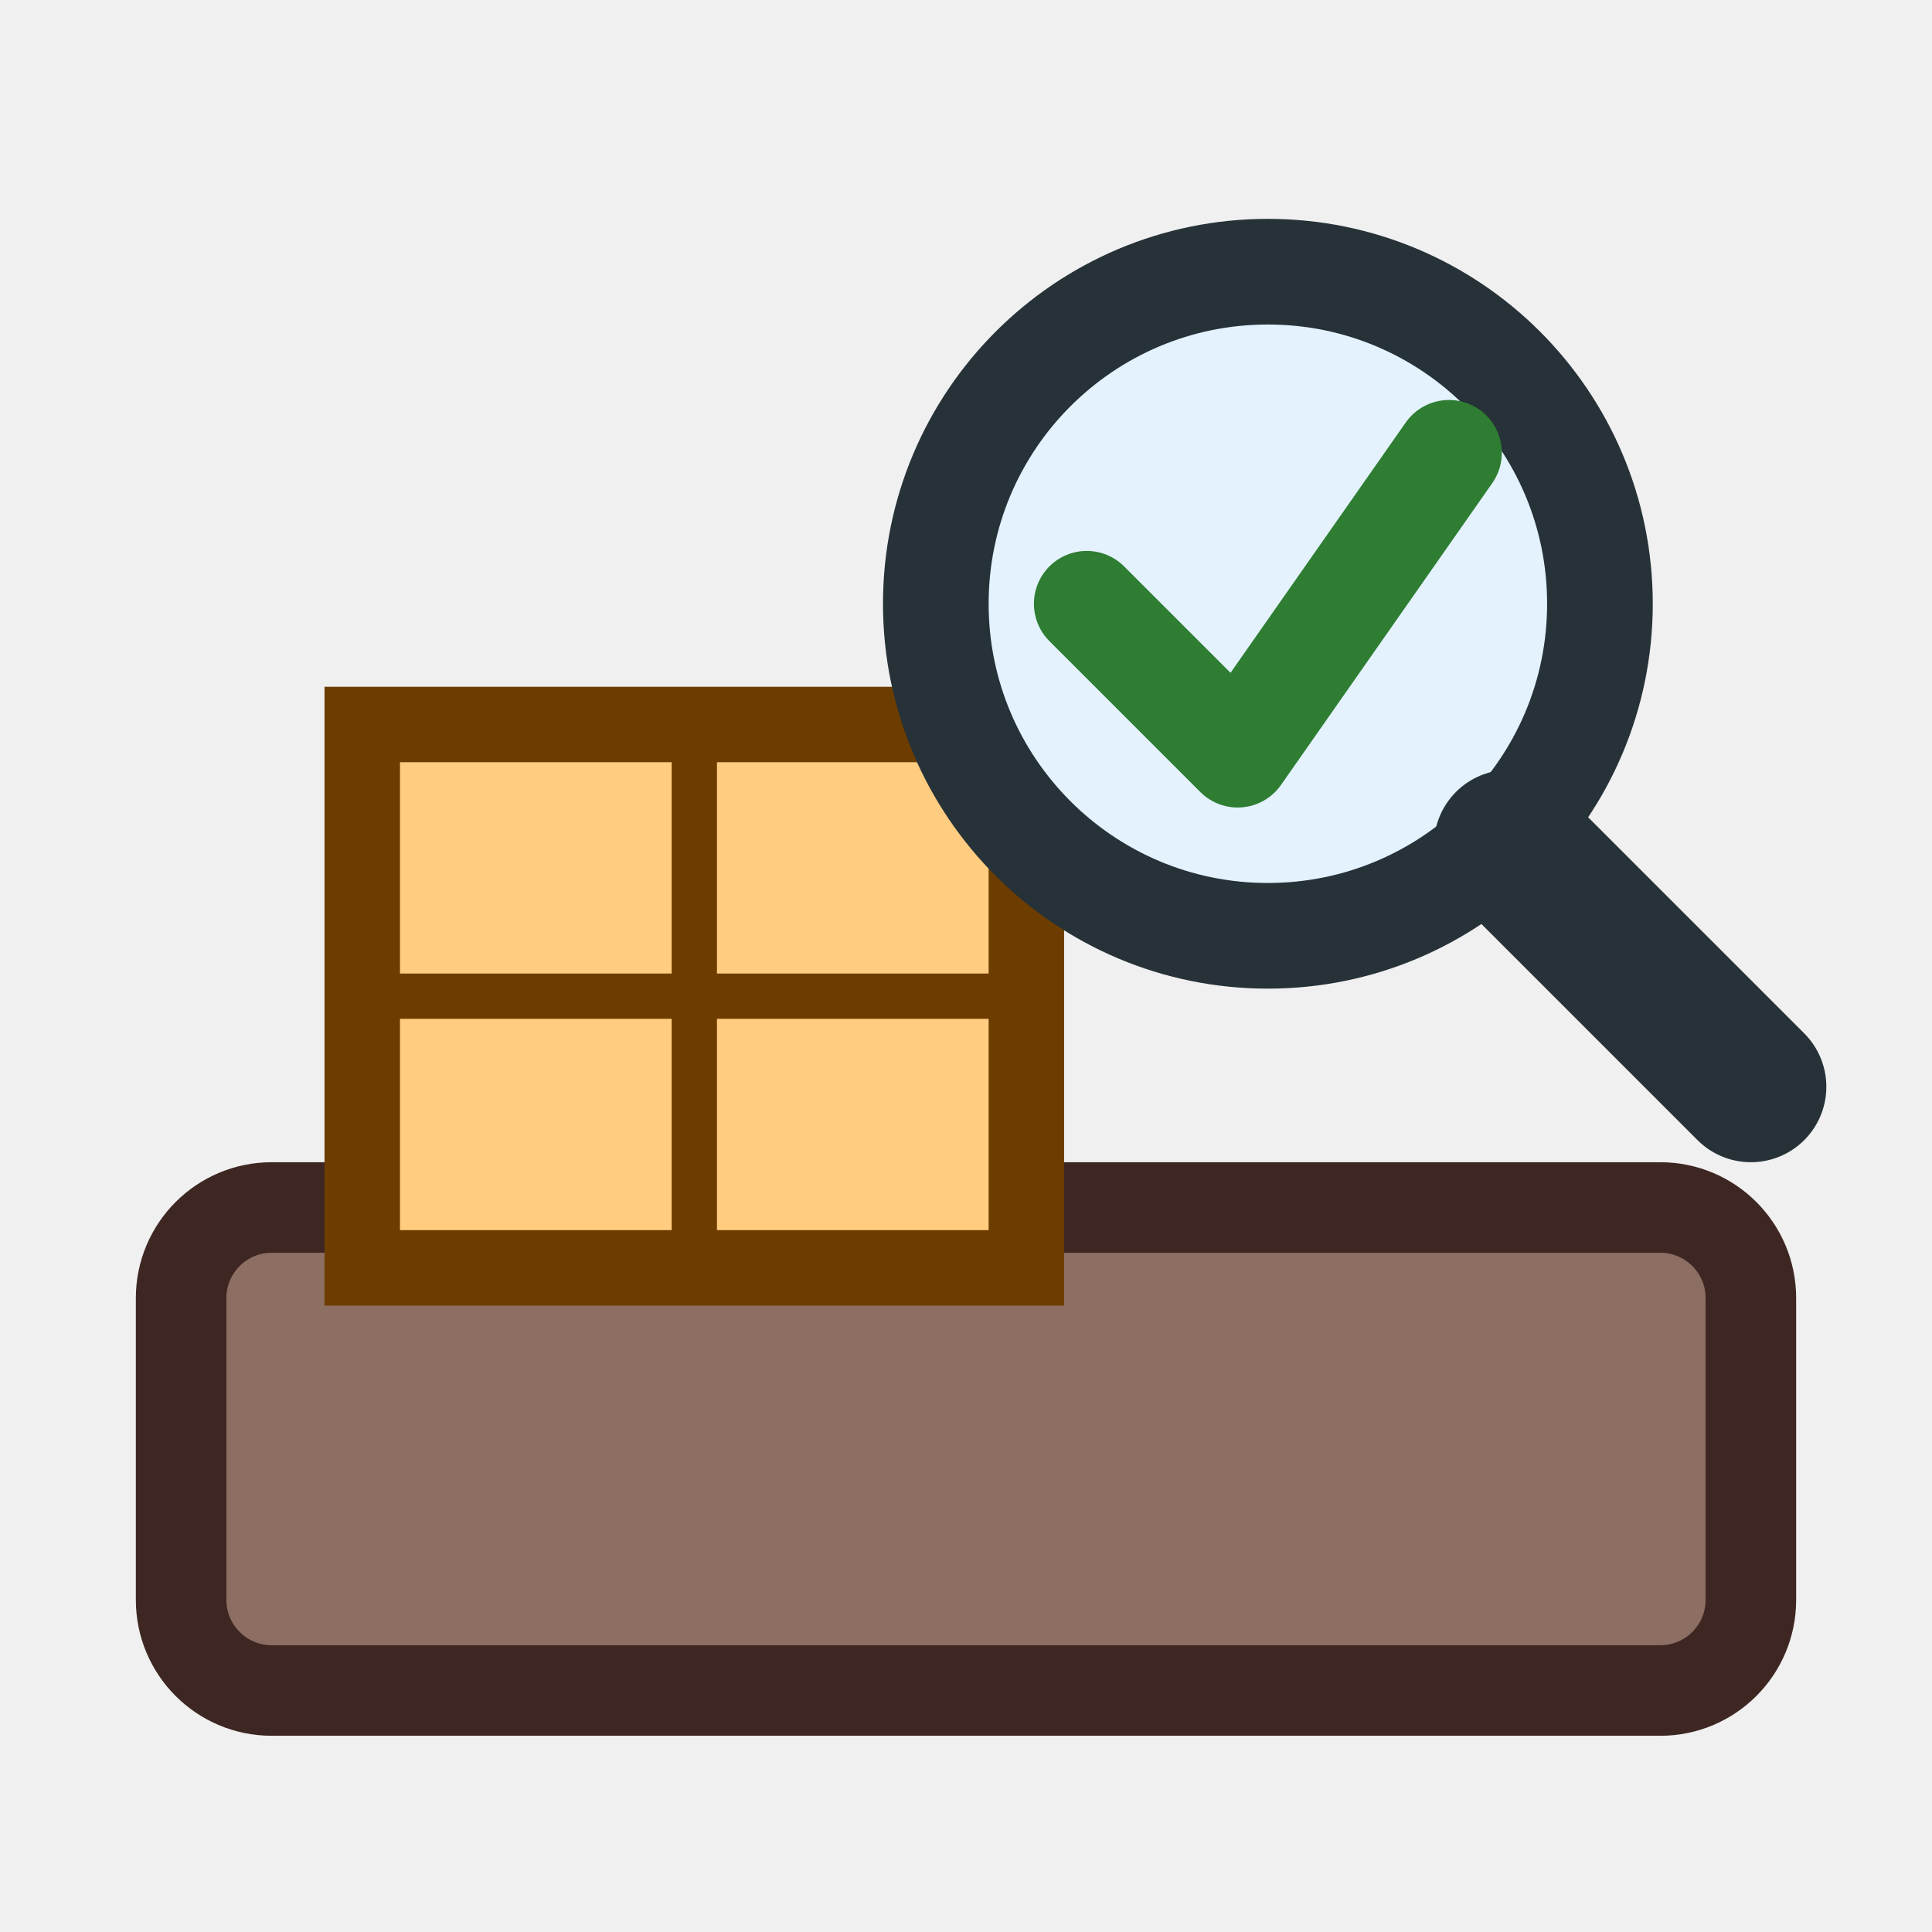
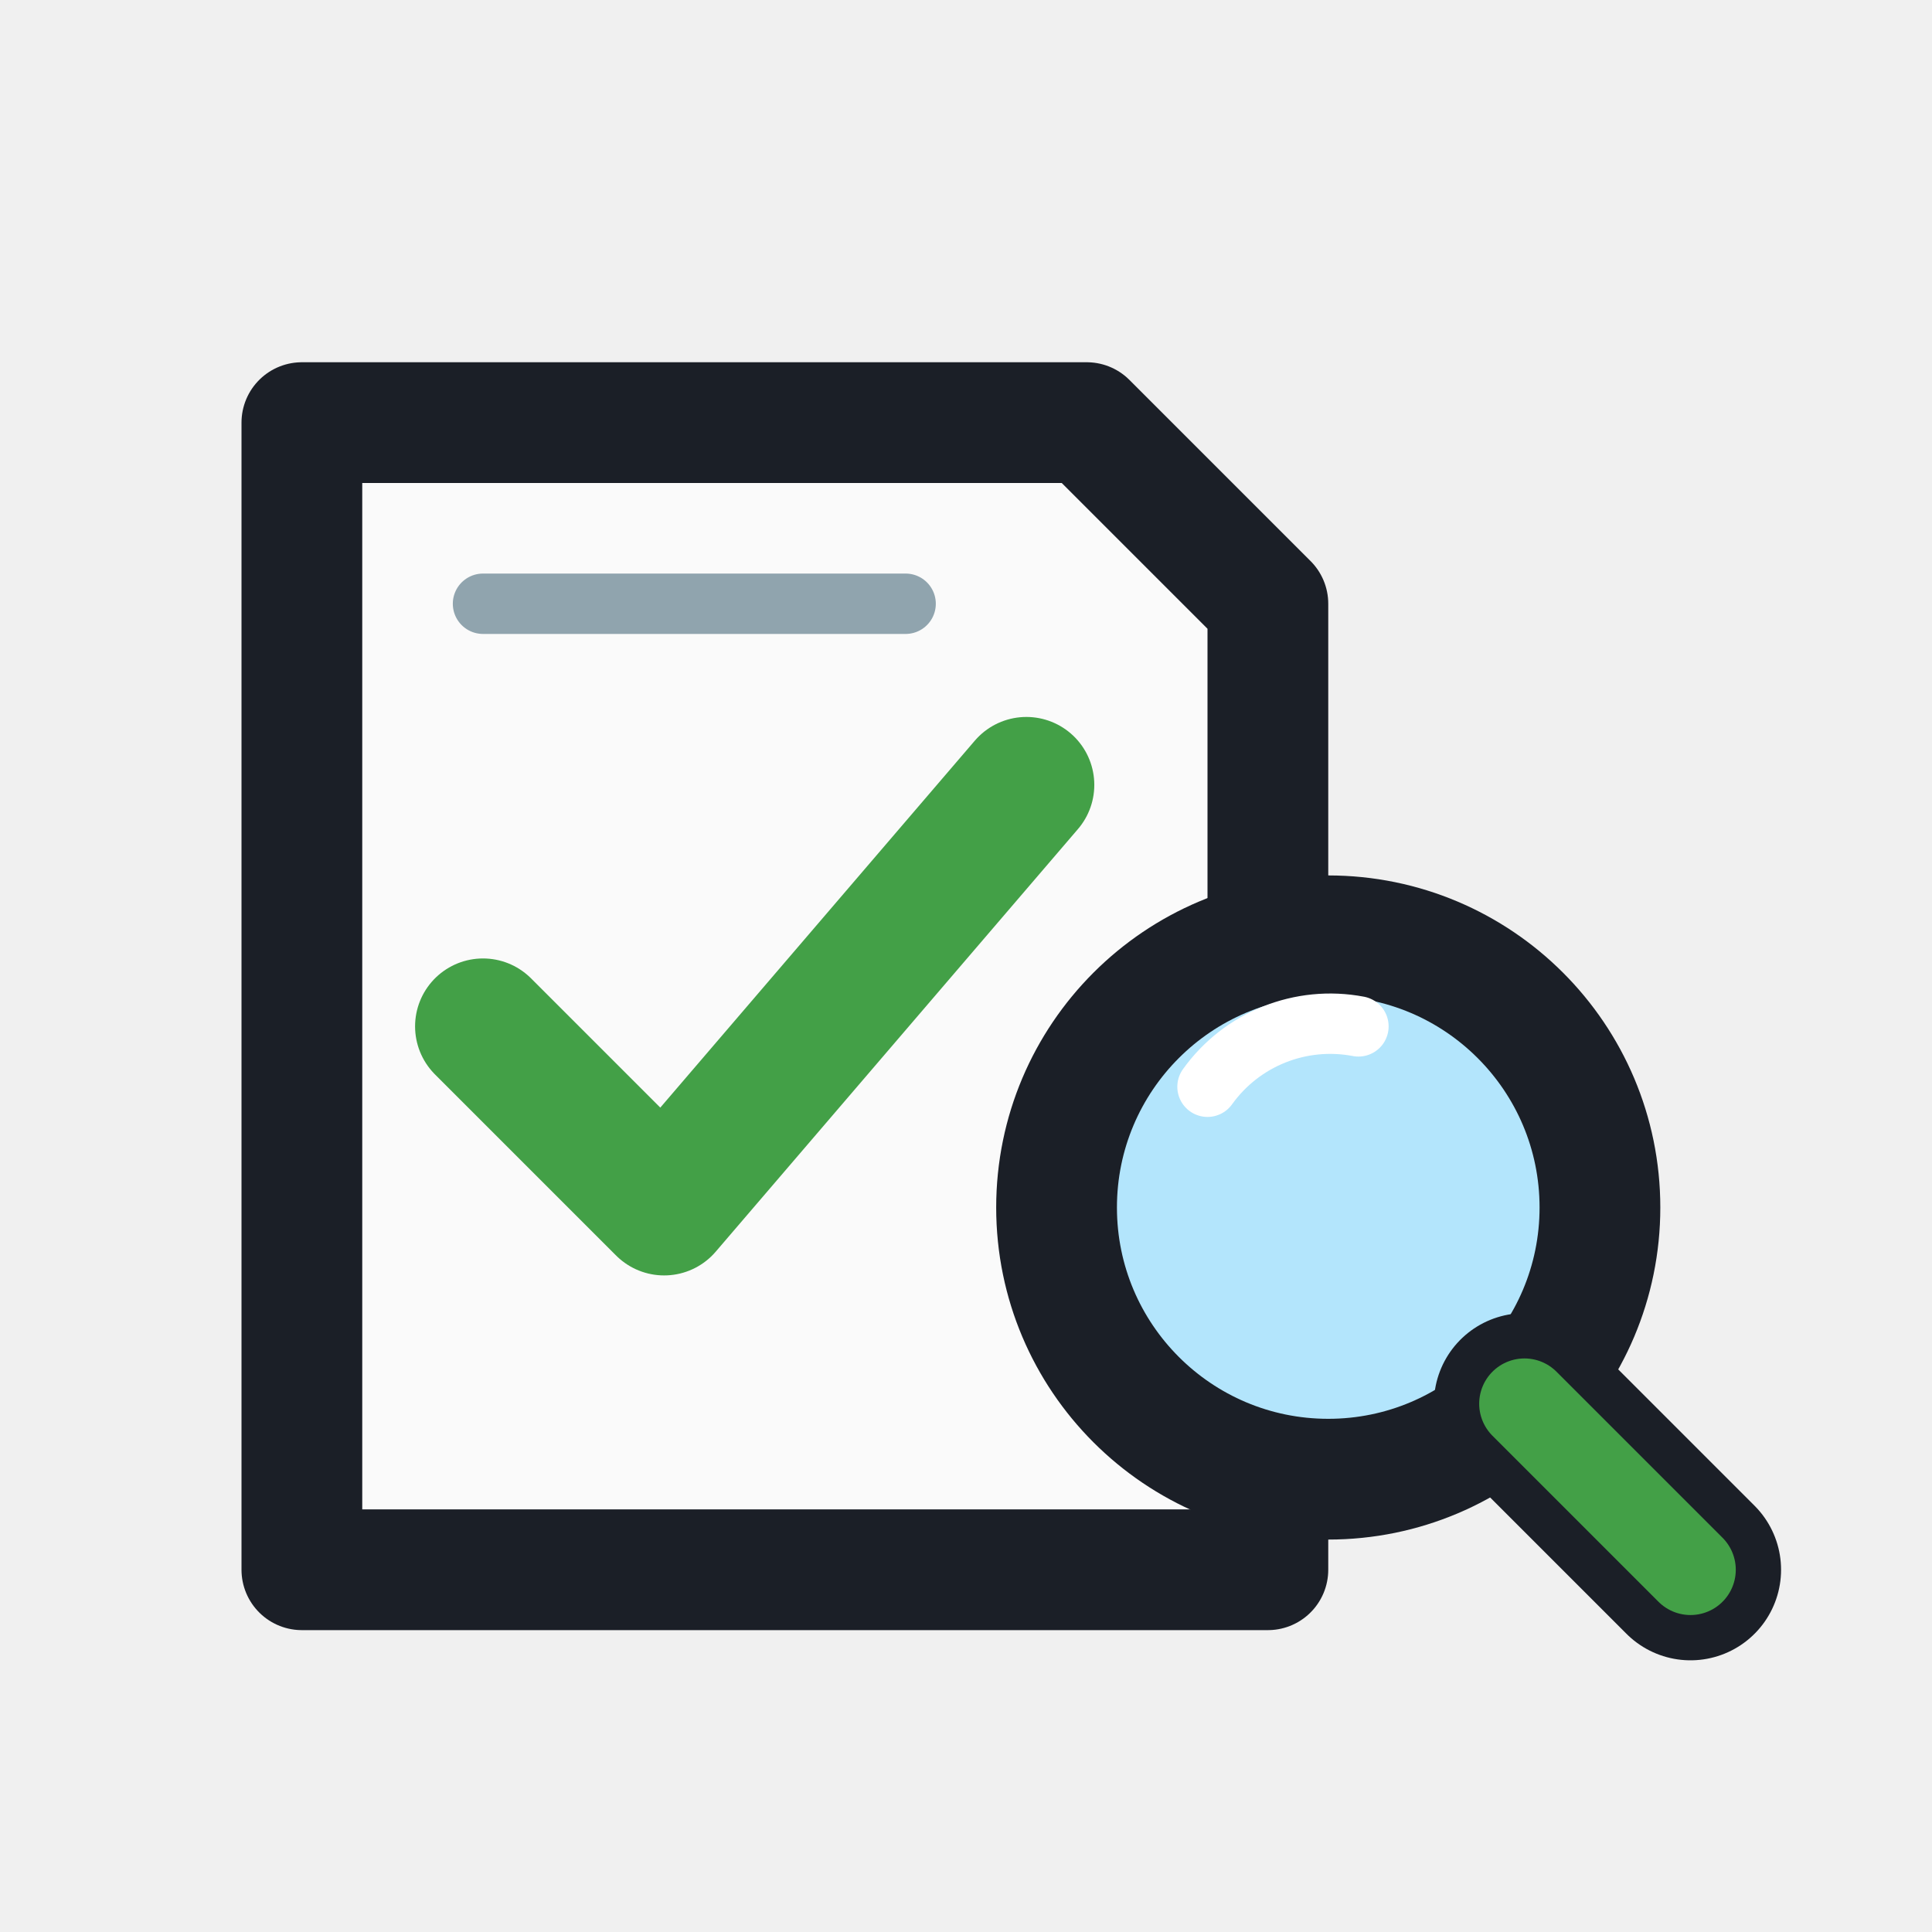
<svg xmlns="http://www.w3.org/2000/svg" viewBox="0 0 64 64">
-   <rect x="6" y="40" width="52" height="16" rx="3" fill="#8d6e63" stroke="#3e2723" stroke-width="3" />
-   <rect x="12" y="24" width="22" height="18" fill="#ffcc80" stroke="#6d3d00" stroke-width="2.5" />
-   <path d="M12 33 H34 M23 24 V42" stroke="#6d3d00" stroke-width="1.5" />
-   <circle cx="42" cy="20" r="11" fill="#e3f2fd" stroke="#263238" stroke-width="3.5" />
-   <path d="M50 28 L58 36" stroke="#263238" stroke-width="5" stroke-linecap="round" />
-   <polyline points="36,20 41,25 48,15" fill="none" stroke="#2e7d32" stroke-width="3.5" stroke-linecap="round" stroke-linejoin="round" />
+   <path d="M10 14 H36 L42 20 V52 H10 Z" fill="#fafafa" stroke="#1b1f27" stroke-width="4" stroke-linejoin="round" stroke-linecap="round" />
+   <path d="M16 34 l6 6 l12 -14" fill="none" stroke="#43a047" stroke-width="4.5" stroke-linejoin="round" stroke-linecap="round" />
+   <path d="M16 20 h14" fill="none" stroke="#90a4ae" stroke-width="2" stroke-linejoin="round" stroke-linecap="round" />
+   <circle cx="44" cy="40" r="9" fill="#b3e5fc" stroke="#1b1f27" stroke-width="4" stroke-linejoin="round" stroke-linecap="round" />
+   <path d="M40 36 a5 5 0 0 1 5 -2" fill="none" stroke="#ffffff" stroke-width="2" stroke-linejoin="round" stroke-linecap="round" />
+   <path d="M50.5 46.5 L56 52" fill="none" stroke="#1b1f27" stroke-width="6" stroke-linejoin="round" stroke-linecap="round" />
+   <path d="M50.5 46.5 L56 52" fill="none" stroke="#43a047" stroke-width="3" stroke-linejoin="round" stroke-linecap="round" />
</svg>
